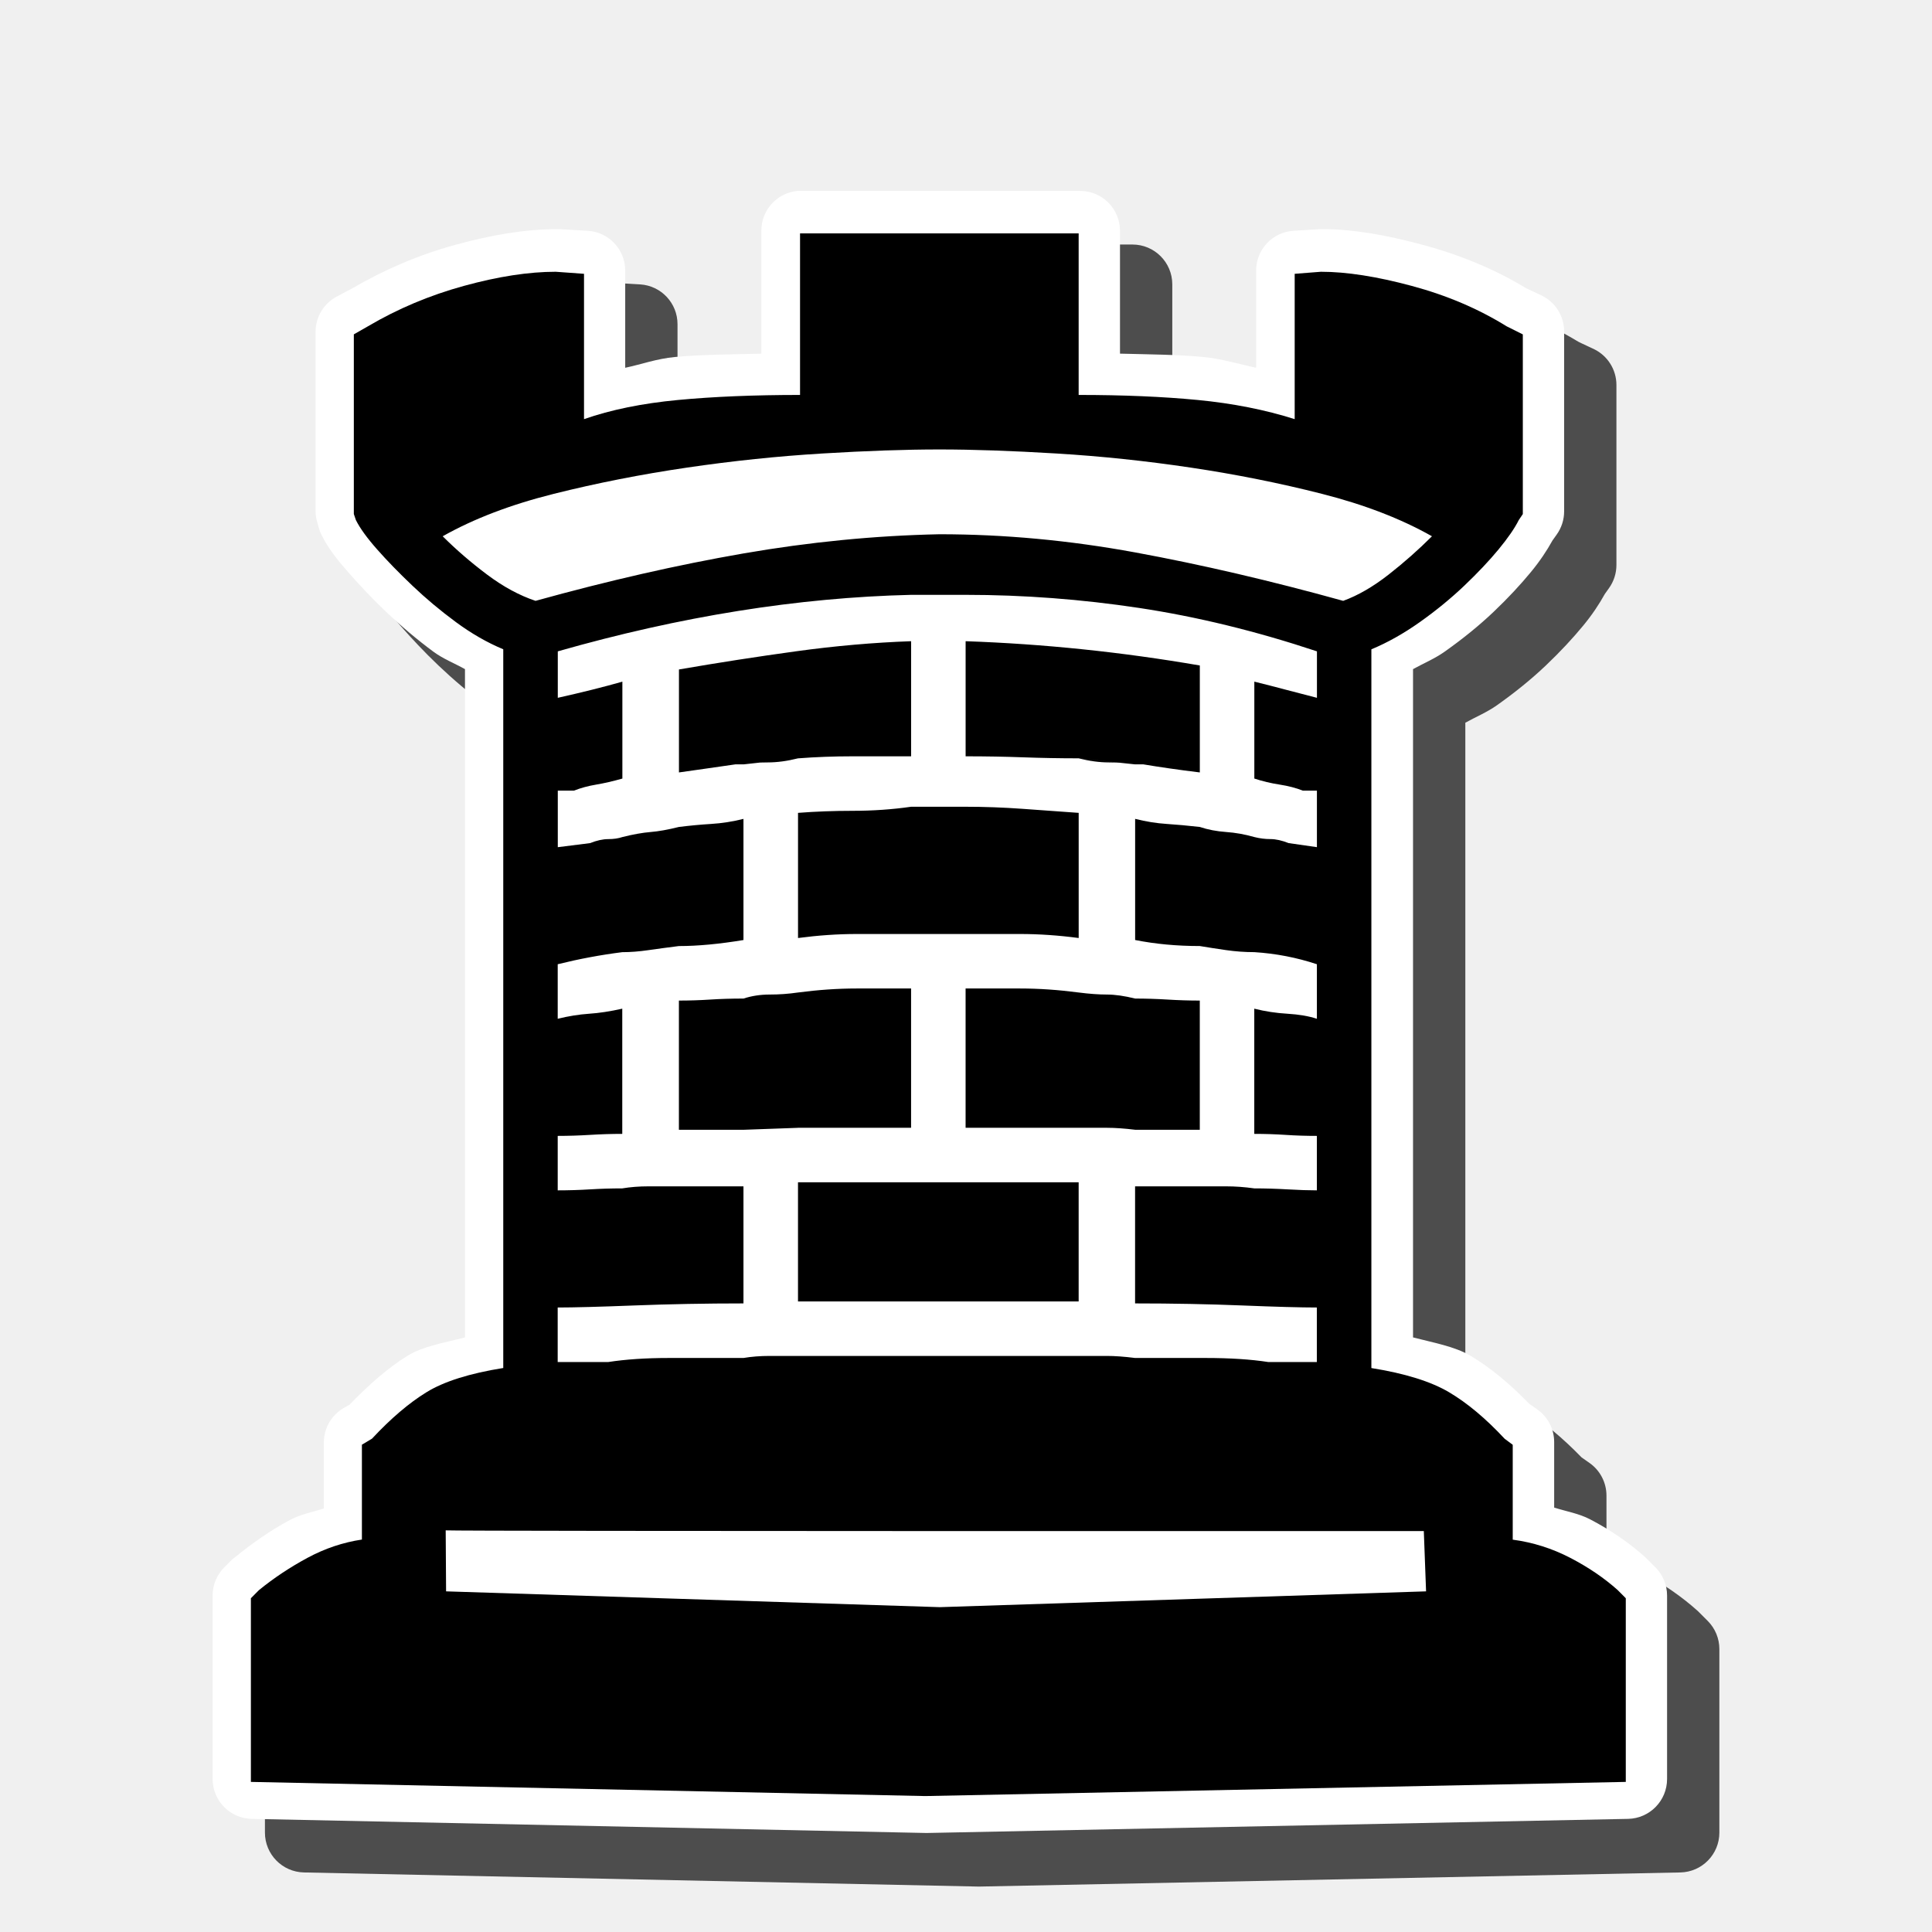
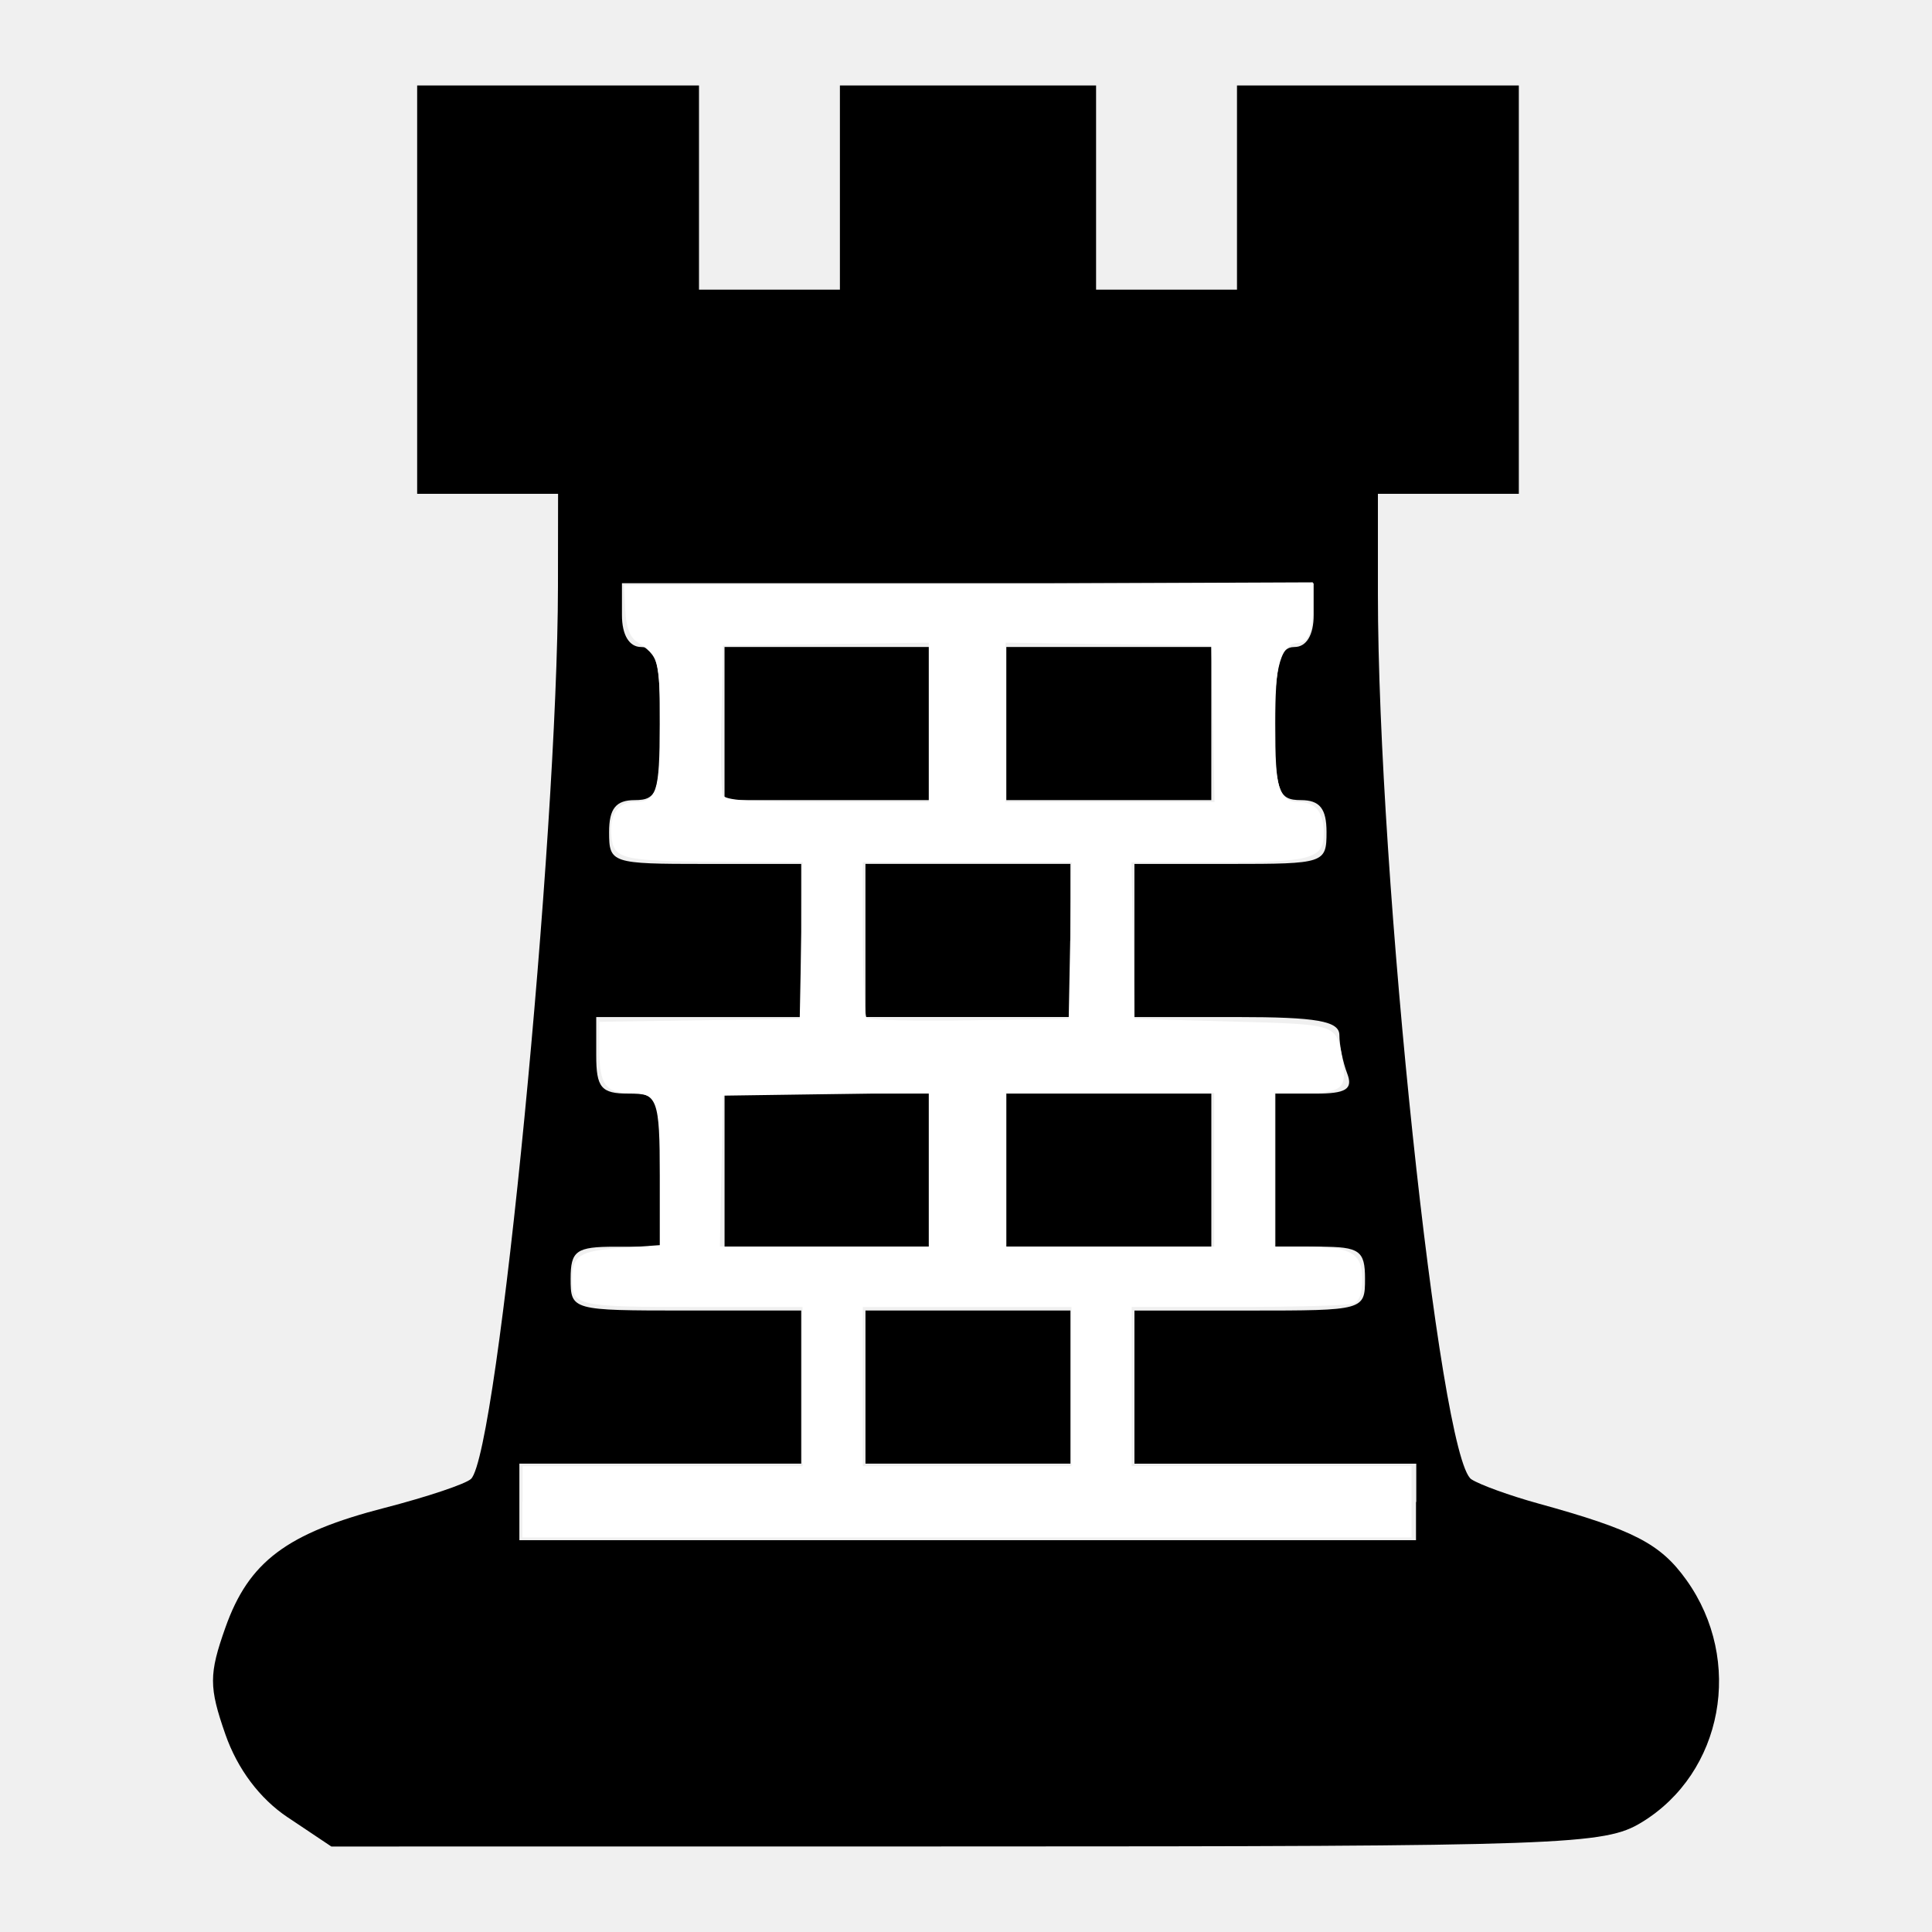
- <svg xmlns="http://www.w3.org/2000/svg" width="64px" height="64px" id="svg4261" version="1.1">
-   <defs id="defs4263" />
+ <svg xmlns="http://www.w3.org/2000/svg" width="64px" height="64px" id="svg3072" version="1.1">
+   <defs id="defs3074" />
  <g id="layer1">
-     <g id="g4118" transform="matrix(0.88,0,0,0.88,-570.7862,6.587146)">
-       <g transform="translate(674.3803,-22.55634)" style="font-size:76px;font-style:normal;font-variant:normal;font-weight:normal;font-stretch:normal;line-height:125%;letter-spacing:0px;word-spacing:0px;fill:#4d4d4d;fill-opacity:1;stroke:none;" id="text3041-2-9">
-         <path transform="translate(-20.41157,23.18255)" d="m 26.625,1.094 a 1.5,1.5 0 0 0 -1.344,1.5 l 0,4.625 c -1.124,0.027 -2.289,0.034 -3.25,0.125 -0.706,0.067 -1.246,0.273 -1.875,0.406 l 0,-3.656 a 1.5,1.5 0 0 0 -1.406,-1.5 l -1.062,-0.062 a 1.5,1.5 0 0 0 -0.094,0 C 16.407,2.531 15.135,2.744 13.75,3.125 12.354,3.508 11.058,4.071 9.844,4.781 L 9.781,4.812 9.312,5.062 A 1.5,1.5 0 0 0 8.5,6.375 l 0,6.781 a 1.5,1.5 0 0 0 0.062,0.406 l 0.062,0.219 a 1.5,1.5 0 0 0 0.094,0.25 c 0.271,0.546 0.62,0.972 1.031,1.438 0.395,0.447 0.856,0.946 1.406,1.469 0.564,0.536 1.159,1.04 1.781,1.5 0.369,0.273 0.796,0.436 1.188,0.656 l 0,25.156 c -0.757,0.198 -1.57,0.327 -2.156,0.688 -0.743,0.457 -1.467,1.096 -2.188,1.844 l -0.219,0.125 a 1.5,1.5 0 0 0 -0.75,1.281 l 0,2.5 C 8.384,50.83 7.935,50.907 7.531,51.125 6.781,51.529 6.121,51.994 5.5,52.5 a 1.5,1.5 0 0 0 -0.125,0.094 l -0.312,0.312 a 1.5,1.5 0 0 0 -0.438,1.062 l 0,6.906 a 1.5,1.5 0 0 0 1.469,1.5 l 25.375,0.531 a 1.5,1.5 0 0 0 0.062,0 l 26.375,-0.531 a 1.5,1.5 0 0 0 1.469,-1.5 l 0,-6.906 a 1.5,1.5 0 0 0 -0.438,-1.062 l -0.312,-0.312 a 1.5,1.5 0 0 0 -0.062,-0.062 c -0.605,-0.542 -1.305,-1.028 -2.094,-1.438 -0.419,-0.217 -0.895,-0.295 -1.344,-0.438 l 0,-2.469 A 1.5,1.5 0 0 0 54.5,46.969 L 54.188,46.75 C 53.472,46.013 52.733,45.39 51.969,44.938 51.379,44.588 50.571,44.448 49.812,44.25 l 0,-25.156 C 50.204,18.876 50.624,18.704 51,18.438 c 0.658,-0.466 1.275,-0.959 1.844,-1.5 0.554,-0.527 1.017,-1.028 1.406,-1.5 0.341,-0.414 0.598,-0.802 0.812,-1.188 l 0.156,-0.219 A 1.5,1.5 0 0 0 55.5,13.156 L 55.5,6.375 A 1.5,1.5 0 0 0 54.656,5.031 L 54.188,4.812 C 54.149,4.789 54.101,4.773 54.062,4.75 52.893,4.042 51.589,3.503 50.188,3.125 48.783,2.747 47.553,2.531 46.406,2.531 a 1.5,1.5 0 0 0 -0.094,0 l -1,0.062 a 1.5,1.5 0 0 0 -1.406,1.5 l 0,3.656 c -0.666,-0.14 -1.279,-0.337 -2,-0.406 -0.931,-0.09 -2.048,-0.097 -3.125,-0.125 l 0,-4.625 a 1.5,1.5 0 0 0 -1.5,-1.5 l -1,0 -9.5,0 a 1.5,1.5 0 0 0 -0.156,0 z m 5.406,11.125 c 1.223,3.7e-5 2.66,0.056 4.312,0.156 1.628,0.099 3.283,0.254 4.938,0.5 1.642,0.245 3.228,0.605 4.781,1 0.619,0.157 1.023,0.401 1.562,0.594 -0.207,0.137 -0.406,0.258 -0.594,0.344 -2.544,-0.687 -5.016,-1.26 -7.344,-1.688 -2.567,-0.472 -5.129,-0.719 -7.656,-0.719 a 1.5,1.5 0 0 0 -0.031,0 c -2.508,0.053 -5.038,0.307 -7.594,0.75 -2.349,0.407 -4.821,0.997 -7.375,1.688 -0.233,-0.093 -0.452,-0.234 -0.688,-0.375 0.54,-0.191 0.939,-0.438 1.562,-0.594 1.58,-0.396 3.176,-0.755 4.844,-1 1.682,-0.247 3.341,-0.401 4.969,-0.5 1.652,-0.1 3.089,-0.156 4.312,-0.156 z" id="path4095-5" style="fill:#4d4d4d" />
-       </g>
-       <g transform="translate(672.4116,-24.57342)" style="font-size:76px;font-style:normal;font-variant:normal;font-weight:normal;font-stretch:normal;line-height:125%;letter-spacing:0px;word-spacing:0px;fill:#ffffff;fill-opacity:1;stroke:none;" id="text3041-2">
-         <path transform="translate(-20.41157,23.18255)" d="m 26.625,1.094 a 1.5,1.5 0 0 0 -1.344,1.5 l 0,4.625 c -1.124,0.027 -2.289,0.034 -3.25,0.125 -0.706,0.067 -1.246,0.273 -1.875,0.406 l 0,-3.656 a 1.5,1.5 0 0 0 -1.406,-1.5 l -1.062,-0.062 a 1.5,1.5 0 0 0 -0.094,0 C 16.407,2.531 15.135,2.744 13.75,3.125 12.354,3.508 11.058,4.071 9.844,4.781 L 9.781,4.812 9.312,5.062 A 1.5,1.5 0 0 0 8.5,6.375 l 0,6.781 a 1.5,1.5 0 0 0 0.062,0.406 l 0.062,0.219 a 1.5,1.5 0 0 0 0.094,0.25 c 0.271,0.546 0.62,0.972 1.031,1.438 0.395,0.447 0.856,0.946 1.406,1.469 0.564,0.536 1.159,1.04 1.781,1.5 0.369,0.273 0.796,0.436 1.188,0.656 l 0,25.156 c -0.757,0.198 -1.57,0.327 -2.156,0.688 -0.743,0.457 -1.467,1.096 -2.188,1.844 l -0.219,0.125 a 1.5,1.5 0 0 0 -0.75,1.281 l 0,2.5 C 8.384,50.83 7.935,50.907 7.531,51.125 6.781,51.529 6.121,51.994 5.5,52.5 a 1.5,1.5 0 0 0 -0.125,0.094 l -0.312,0.312 a 1.5,1.5 0 0 0 -0.438,1.062 l 0,6.906 a 1.5,1.5 0 0 0 1.469,1.5 l 25.375,0.531 a 1.5,1.5 0 0 0 0.062,0 l 26.375,-0.531 a 1.5,1.5 0 0 0 1.469,-1.5 l 0,-6.906 a 1.5,1.5 0 0 0 -0.438,-1.062 l -0.312,-0.312 a 1.5,1.5 0 0 0 -0.062,-0.062 c -0.605,-0.542 -1.305,-1.028 -2.094,-1.438 -0.419,-0.217 -0.895,-0.295 -1.344,-0.438 l 0,-2.469 A 1.5,1.5 0 0 0 54.5,46.969 L 54.188,46.75 C 53.472,46.013 52.733,45.39 51.969,44.938 51.379,44.588 50.571,44.448 49.812,44.25 l 0,-25.156 C 50.204,18.876 50.624,18.704 51,18.438 c 0.658,-0.466 1.275,-0.959 1.844,-1.5 0.554,-0.527 1.017,-1.028 1.406,-1.5 0.341,-0.414 0.598,-0.802 0.812,-1.188 l 0.156,-0.219 A 1.5,1.5 0 0 0 55.5,13.156 L 55.5,6.375 A 1.5,1.5 0 0 0 54.656,5.031 L 54.188,4.812 C 54.149,4.789 54.101,4.773 54.062,4.75 52.893,4.042 51.589,3.503 50.188,3.125 48.783,2.747 47.553,2.531 46.406,2.531 a 1.5,1.5 0 0 0 -0.094,0 l -1,0.062 a 1.5,1.5 0 0 0 -1.406,1.5 l 0,3.656 c -0.666,-0.14 -1.279,-0.337 -2,-0.406 -0.931,-0.09 -2.048,-0.097 -3.125,-0.125 l 0,-4.625 a 1.5,1.5 0 0 0 -1.5,-1.5 l -1,0 -9.5,0 a 1.5,1.5 0 0 0 -0.156,0 z m 5.406,11.125 c 1.223,3.7e-5 2.66,0.056 4.312,0.156 1.628,0.099 3.283,0.254 4.938,0.5 1.642,0.245 3.228,0.605 4.781,1 0.619,0.157 1.023,0.401 1.562,0.594 -0.207,0.137 -0.406,0.258 -0.594,0.344 -2.544,-0.687 -5.016,-1.26 -7.344,-1.688 -2.567,-0.472 -5.129,-0.719 -7.656,-0.719 a 1.5,1.5 0 0 0 -0.031,0 c -2.508,0.053 -5.038,0.307 -7.594,0.75 -2.349,0.407 -4.821,0.997 -7.375,1.688 -0.233,-0.093 -0.452,-0.234 -0.688,-0.375 0.54,-0.191 0.939,-0.438 1.562,-0.594 1.58,-0.396 3.176,-0.755 4.844,-1 1.682,-0.247 3.341,-0.401 4.969,-0.5 1.652,-0.1 3.089,-0.156 4.312,-0.156 z" id="path4095" style="fill:#ffffff" />
-       </g>
-       <path transform="translate(0,-8)" id="path67477" d="m 665.015,57.725 c -0.396,0.539 -0.068,1.272 -0.113,1.899 0.043,0.463 -0.061,1.249 0.593,1.292 6.069,0.227 12.14,0.453 18.211,0.595 6.211,-0.165 12.423,-0.328 18.63,-0.6 0.743,-0.192 0.405,-1.099 0.456,-1.665 -0.1,-0.557 0.135,-1.476 -0.592,-1.622 -12.294,0 -24.588,0 -36.882,0 -0.101,0.034 -0.203,0.068 -0.304,0.101 z" style="fill:#ffffff;fill-opacity:1;fill-rule:nonzero;stroke:none" />
-       <path transform="translate(0,-8)" id="path67479" d="m 683.899,22.38 c -4.9,0.06 -9.811,0.774 -14.491,2.204 -0.522,0.365 -0.221,1.13 -0.29,1.683 -0.047,0.45 0.113,1.132 0.707,1.003 0.559,-0.131 1.116,-0.27 1.673,-0.414 -0.009,0.854 -0.021,1.707 -0.032,2.561 -0.711,0.214 -1.456,0.306 -2.166,0.48 -0.384,0.568 -0.1,1.326 -0.187,1.977 -0.101,0.488 0.095,1.225 0.732,1.034 2.093,-0.321 4.154,-0.749 6.268,-0.952 0,1.163 0,2.326 0,3.49 -2.223,0.264 -4.513,0.296 -6.679,0.903 -0.569,0.335 -0.234,1.133 -0.319,1.685 0.025,0.474 -0.102,1.285 0.566,1.345 0.588,-0.117 1.199,-0.175 1.798,-0.272 0.038,1.191 0.019,2.383 0.024,3.575 -0.74,0.049 -1.529,-0.033 -2.225,0.237 -0.351,0.612 -0.081,1.385 -0.165,2.065 -0.144,0.586 0.391,0.979 0.934,0.823 2.022,-0.032 4.045,-0.065 6.067,-0.097 0,1.125 0,2.25 0,3.375 -2.197,0.019 -4.405,0.034 -6.593,0.141 -0.677,0.215 -0.319,1.088 -0.408,1.62 0.042,0.507 -0.21,1.4 0.518,1.478 9.516,-0.367 19.047,-0.366 28.563,0 0.785,-0.114 0.447,-1.065 0.518,-1.614 -0.048,-0.517 0.153,-1.388 -0.563,-1.489 -2.088,-0.091 -4.178,-0.103 -6.267,-0.152 0,-1.12 0,-2.239 0,-3.359 2.133,0.017 4.278,0.107 6.404,0.078 0.685,-0.181 0.345,-1.052 0.425,-1.57 -0.025,-0.503 0.183,-1.385 -0.544,-1.434 -0.614,-0.052 -1.23,-0.102 -1.847,-0.102 0.005,-1.197 -0.011,-2.394 0.011,-3.591 0.631,0.065 1.289,0.236 1.893,0.256 0.674,-0.166 0.421,-1.057 0.487,-1.582 -0.05,-0.511 0.175,-1.335 -0.504,-1.489 -2.063,-0.55 -4.22,-0.576 -6.326,-0.816 0,-1.164 0,-2.328 0,-3.492 2.106,0.186 4.179,0.627 6.262,0.963 0.8,-0.031 0.524,-0.989 0.568,-1.521 -0.04,-0.536 0.183,-1.434 -0.531,-1.609 -0.618,-0.066 -1.217,-0.252 -1.822,-0.39 -0.012,-0.861 -0.024,-1.722 -0.027,-2.583 0.687,0.117 1.354,0.484 2.057,0.416 0.544,-0.375 0.237,-1.131 0.323,-1.683 0.091,-0.504 -0.082,-1.08 -0.672,-1.121 -4.553,-1.495 -9.355,-2.121 -14.14,-2.062 z m 1.929,2.828 c 2.492,0.169 4.977,0.408 7.446,0.792 -0.013,0.991 0.025,2.041 -0.019,2.996 -2.568,-0.399 -5.174,-0.46 -7.769,-0.536 -0.01,-1.09 -0.008,-2.181 -0.008,-3.271 0.117,0.006 0.233,0.012 0.349,0.019 z m -3.396,1.585 c 0,0.546 0,1.092 0,1.638 -2.577,0.031 -5.161,0.187 -7.71,0.558 0,-0.945 0,-1.891 0,-2.836 2.562,-0.39 5.121,-0.801 7.71,-0.958 0,0.533 0,1.065 0,1.598 z m 1.457,4.616 c 1.592,0.01 3.193,0.054 4.776,0.179 0,1.208 0,2.415 0,3.623 -3.167,0.005 -6.339,-0.097 -9.503,0.04 0,-1.209 0,-2.417 0,-3.626 1.576,-0.064 3.151,-0.175 4.728,-0.216 z m -1.457,8.9 c 0,0.706 0,1.412 0,2.118 -2.57,-0.007 -5.14,0.055 -7.71,0.101 0.002,-1.28 -0.005,-2.56 0.011,-3.839 2.569,-0.125 5.125,-0.456 7.7,-0.48 0,0.7 0,1.4 0,2.1 z m 4.258,-2.06 c 2.2,0.061 4.374,0.36 6.574,0.443 0.016,1.271 0.009,2.542 0.011,3.813 -2.599,-0.031 -5.197,-0.054 -7.796,-0.075 0,-1.407 0,-2.814 0,-4.221 0.404,0.013 0.807,0.027 1.211,0.04 z m -2.777,7.31 c 1.584,0 3.168,0 4.752,0 0,1.147 0,2.294 0,3.442 -3.168,0 -6.335,0 -9.503,0 0,-1.147 0,-2.294 0,-3.442 1.584,0 3.168,0 4.752,0 z" style="fill:#ffffff;fill-opacity:1;fill-rule:nonzero;stroke:none" />
-       <path transform="translate(0,-8)" id="path67481" d="m 683.405,16.927 c -5.275,0.111 -10.601,0.603 -15.658,2.15 -0.969,0.345 -1.958,0.716 -2.826,1.257 -0.445,0.505 0.272,0.988 0.62,1.323 0.922,0.733 1.853,1.567 2.999,1.913 1.159,0.005 2.26,-0.484 3.389,-0.703 5.494,-1.321 11.224,-2.179 16.879,-1.406 3.459,0.435 6.852,1.296 10.235,2.159 1.271,-0.196 2.253,-1.171 3.21,-1.964 0.359,-0.312 1.011,-0.788 0.576,-1.302 -1.163,-0.822 -2.577,-1.206 -3.921,-1.621 -5.037,-1.353 -10.296,-1.823 -15.502,-1.808 z" style="fill:#ffffff;fill-opacity:1;fill-rule:nonzero;stroke:none" />
-       <g transform="translate(651.9431,-1.287335)" style="font-size:76px;font-style:normal;font-variant:normal;font-weight:normal;font-stretch:normal;line-height:125%;letter-spacing:0px;word-spacing:0px;fill:#000000;fill-opacity:1;stroke:none;" id="text3041">
-         <path d="m 6.122,53.965 0,6.914 25.385,0.533 26.371,-0.533 0,-6.914 -0.304,-0.306 C 57.067,53.205 56.472,52.8 55.788,52.445 55.105,52.09 54.383,51.862 53.622,51.76 l 0,-0.227 0,-3.344 -0.304,-0.227 C 52.608,47.2 51.912,46.617 51.228,46.212 50.545,45.807 49.569,45.503 48.301,45.3 l 0,-0.227 0,-26.828 c 0.609,-0.254 1.218,-0.596 1.825,-1.026 0.608,-0.431 1.165,-0.887 1.671,-1.368 0.506,-0.482 0.937,-0.938 1.292,-1.368 0.355,-0.431 0.608,-0.798 0.76,-1.103 l 0.153,-0.227 0,-6.763 -0.608,-0.304 C 52.331,5.426 51.14,4.919 49.823,4.565 48.505,4.21 47.365,4.032 46.402,4.032 l -0.988,0.077 0,5.471 C 44.299,9.226 43.083,8.986 41.766,8.859 40.448,8.732 38.954,8.669 37.282,8.669 l 0,-6.081 -0.988,0 -9.5,0 0,6.081 c -1.723,3.99e-5 -3.255,0.063 -4.598,0.19 -1.343,0.127 -2.521,0.367 -3.534,0.721 l 0,-5.471 -1.065,-0.077 c -1.013,4.45e-5 -2.165,0.177 -3.457,0.532 -1.292,0.355 -2.495,0.862 -3.61,1.52 l -0.533,0.304 0,6.763 0.077,0.227 c 0.152,0.305 0.417,0.672 0.798,1.103 0.38,0.431 0.824,0.887 1.33,1.368 0.506,0.482 1.051,0.938 1.634,1.368 0.583,0.431 1.178,0.773 1.786,1.026 l 0,26.828 0,0.227 c -1.266,0.203 -2.229,0.506 -2.888,0.911 -0.659,0.405 -1.343,0.988 -2.053,1.749 l -0.38,0.227 0,3.344 0,0.227 C 9.593,51.862 8.91,52.09 8.251,52.445 7.592,52.8 6.984,53.205 6.426,53.659 z M 32.038,13.913 c -2.432,0.051 -4.89,0.292 -7.372,0.722 -2.482,0.431 -5.092,1.026 -7.829,1.785 -0.608,-0.203 -1.215,-0.532 -1.823,-0.988 -0.608,-0.456 -1.165,-0.937 -1.672,-1.443 1.166,-0.659 2.559,-1.191 4.181,-1.597 1.621,-0.406 3.293,-0.735 5.016,-0.988 1.722,-0.253 3.42,-0.43 5.092,-0.531 1.672,-0.101 3.142,-0.152 4.408,-0.152 1.266,3.8e-5 2.736,0.051 4.408,0.152 1.672,0.101 3.357,0.278 5.054,0.531 1.697,0.253 3.344,0.582 4.94,0.988 1.596,0.406 2.977,0.938 4.141,1.597 -0.506,0.506 -1.05,0.987 -1.633,1.443 -0.583,0.456 -1.153,0.786 -1.709,0.988 -2.737,-0.759 -5.347,-1.367 -7.829,-1.823 -2.483,-0.456 -4.94,-0.684 -7.372,-0.684 z m -7.371,8.663 c 0.252,-0.049 0.556,-0.074 0.911,-0.074 0.354,2.6e-5 0.734,-0.051 1.139,-0.153 z m 12.615,-0.227 c 0.405,0.102 0.785,0.153 1.141,0.153 0.354,2.6e-5 0.683,0.025 0.986,0.074 z M 24.667,36.331 c 0.303,-0.049 0.632,-0.074 0.986,-0.074 0.356,1.2e-5 0.71,1.2e-5 1.065,0 z m 6.306,1.976 1.065,0 0.988,0 z M 20.105,25.312 c -0.152,0.051 -0.329,0.077 -0.531,0.077 -0.203,2.3e-5 -0.431,0.05 -0.684,0.151 l -1.215,0.153 0,-2.129 0.608,0 c 0.254,-0.1 0.532,-0.176 0.836,-0.227 0.304,-0.051 0.633,-0.127 0.987,-0.227 l 0,-3.648 c -0.354,0.101 -0.734,0.201 -1.139,0.303 -0.405,0.101 -0.836,0.203 -1.292,0.305 l 0,-1.749 c 4.611,-1.317 9.044,-2.026 13.299,-2.127 l 2.053,0 c 2.179,3.2e-5 4.357,0.165 6.536,0.494 2.179,0.329 4.408,0.874 6.689,1.633 l 0,1.749 C 45.844,19.966 45.451,19.864 45.072,19.763 44.692,19.662 44.3,19.561 43.895,19.461 l 0,3.648 c 0.303,0.101 0.619,0.176 0.949,0.227 0.329,0.051 0.621,0.127 0.874,0.227 l 0.533,0 0,2.129 -1.065,-0.153 c -0.254,-0.1 -0.482,-0.151 -0.684,-0.151 -0.203,2.3e-5 -0.405,-0.025 -0.608,-0.077 -0.356,-0.102 -0.711,-0.165 -1.065,-0.19 -0.354,-0.025 -0.683,-0.088 -0.988,-0.19 -0.456,-0.051 -0.874,-0.089 -1.254,-0.114 -0.38,-0.025 -0.773,-0.088 -1.179,-0.19 l 0,4.56 c 0.761,0.152 1.572,0.227 2.433,0.227 0.305,0.051 0.634,0.102 0.988,0.153 0.354,0.051 0.709,0.077 1.065,0.077 0.81,0.051 1.596,0.203 2.356,0.455 l 0,2.053 c -0.305,-0.1 -0.672,-0.163 -1.103,-0.189 -0.431,-0.025 -0.849,-0.089 -1.254,-0.191 l 0,4.713 c 0.405,1.2e-5 0.797,0.013 1.177,0.038 0.38,0.026 0.773,0.038 1.179,0.038 l 0,2.05 c -0.305,1e-5 -0.672,-0.012 -1.103,-0.037 -0.431,-0.025 -0.849,-0.037 -1.254,-0.037 -0.356,-0.051 -0.711,-0.077 -1.065,-0.077 -0.354,10e-6 -0.683,10e-6 -0.988,0 l -2.433,0 0,4.407 c 1.419,5e-6 2.762,0.026 4.029,0.077 1.266,0.051 2.204,0.077 2.813,0.077 l 0,2.053 -1.825,0 c -0.659,-0.102 -1.444,-0.153 -2.356,-0.153 -0.861,3e-6 -1.748,3e-6 -2.66,0 -0.405,-0.051 -0.759,-0.077 -1.062,-0.077 -0.305,3e-6 -0.66,3e-6 -1.065,0 l -5.244,0 -5.321,0 c -0.354,3e-6 -0.709,3e-6 -1.065,0 -0.354,3e-6 -0.683,0.026 -0.986,0.077 -1.014,3e-6 -1.952,3e-6 -2.813,0 -0.861,3e-6 -1.621,0.051 -2.28,0.153 l -1.9,0 0,-2.053 c 0.608,5e-6 1.57,-0.026 2.888,-0.077 1.317,-0.051 2.686,-0.077 4.105,-0.077 l 0,-4.407 -2.433,0 c -0.405,10e-6 -0.786,10e-6 -1.141,0 -0.354,10e-6 -0.683,0.026 -0.988,0.077 -0.405,10e-6 -0.81,0.012 -1.215,0.037 -0.405,0.025 -0.81,0.037 -1.215,0.037 l 0,-2.05 c 0.405,1.2e-5 0.81,-0.013 1.215,-0.038 0.405,-0.025 0.81,-0.038 1.215,-0.038 l 0,-4.713 c -0.455,0.102 -0.872,0.166 -1.252,0.191 -0.38,0.026 -0.773,0.089 -1.178,0.189 l 0,-2.053 c 0.405,-0.1 0.81,-0.189 1.215,-0.264 0.405,-0.076 0.81,-0.139 1.215,-0.19 0.305,1.9e-5 0.634,-0.025 0.989,-0.077 0.355,-0.051 0.735,-0.102 1.14,-0.153 0.71,1.9e-5 1.521,-0.076 2.433,-0.227 l 0,-4.56 c -0.407,0.102 -0.813,0.165 -1.218,0.19 -0.405,0.025 -0.81,0.063 -1.215,0.114 -0.405,0.102 -0.76,0.165 -1.063,0.19 -0.304,0.025 -0.659,0.088 -1.066,0.19 z m 19.304,11.019 2.433,0 0,-4.864 c -0.405,1.8e-5 -0.81,-0.013 -1.215,-0.038 -0.405,-0.025 -0.811,-0.038 -1.218,-0.038 -0.405,-0.1 -0.759,-0.151 -1.062,-0.151 -0.305,1.8e-5 -0.66,-0.025 -1.065,-0.077 -0.761,-0.1 -1.495,-0.151 -2.203,-0.151 -0.71,1.7e-5 -1.394,1.7e-5 -2.053,0 l 0,5.244 0.608,0 3.648,0 c 0.405,1.2e-5 0.76,1.2e-5 1.065,0 0.303,1.2e-5 0.657,0.025 1.062,0.074 z m -6.383,1.976 0.608,0 3.648,0 0,4.486 -5.244,0 -5.321,0 0,-4.486 3.572,0 0.684,0 z m -8.359,-1.976 -2.433,0 0,-4.864 c 0.405,1.8e-5 0.798,-0.013 1.178,-0.038 0.38,-0.025 0.799,-0.038 1.255,-0.038 0.303,-0.1 0.632,-0.151 0.986,-0.151 0.356,1.8e-5 0.71,-0.025 1.065,-0.077 0.761,-0.1 1.496,-0.151 2.206,-0.151 0.708,1.7e-5 1.392,1.7e-5 2.05,0 l 0,5.244 -0.684,0 -3.572,0 z m -11.212,15.079 c 0.411,0.036 36.82,0.027 36.82,0.027 l 0.085,2.269 -18.304,0.595 -18.586,-0.595 z M 30.974,24.171 c -0.71,0.102 -1.444,0.153 -2.203,0.153 -0.71,2.4e-5 -1.394,0.026 -2.053,0.077 l 0,4.711 c 0.761,-0.1 1.496,-0.151 2.206,-0.151 0.708,2e-5 1.392,2e-5 2.05,0 l 1.065,0 0.988,0 c 0.659,2e-5 1.343,2e-5 2.053,0 0.708,2e-5 1.443,0.05 2.203,0.151 l 0,-4.711 c -0.71,-0.051 -1.419,-0.102 -2.128,-0.153 -0.709,-0.051 -1.418,-0.077 -2.128,-0.077 l -0.988,0 z m -6.306,-1.596 -0.306,0 c -0.354,0.051 -0.709,0.102 -1.063,0.153 -0.355,0.051 -0.709,0.101 -1.063,0.151 l 0,-3.876 c 1.469,-0.254 2.938,-0.482 4.408,-0.684 1.47,-0.203 2.913,-0.329 4.331,-0.38 l 0,4.333 c -0.71,2.7e-5 -1.444,2.7e-5 -2.203,0 -0.71,2.7e-5 -1.394,0.026 -2.053,0.077 z m 12.615,-0.227 c -0.71,2.7e-5 -1.406,-0.013 -2.09,-0.038 -0.683,-0.025 -1.406,-0.038 -2.166,-0.038 l 0,-4.333 c 2.939,0.102 5.878,0.407 8.816,0.914 l 0,4.026 c -0.405,-0.049 -0.785,-0.1 -1.14,-0.151 -0.355,-0.051 -0.684,-0.102 -0.987,-0.153 l -0.306,0 z" id="path67315" />
-       </g>
-     </g>
+     <path style="fill:#000000" d="m 9.532,60.203 c -0.927,-0.62 -1.664,-1.601 -2.065,-2.748 -0.548,-1.568 -0.548,-1.995 0,-3.541 0.775,-2.186 2.031,-3.128 5.291,-3.969 1.4,-0.361 2.681,-0.792 2.847,-0.956 0.89,-0.884 2.868,-21.207 2.878,-29.565 l 0.004,-3.065 -2.334,0 -2.334,0 0,-6.764 0,-6.764 4.668,0 4.668,0 0,3.382 0,3.382 2.334,0 2.334,0 0,-3.382 0,-3.382 4.243,0 4.243,0 0,3.382 0,3.382 2.334,0 2.334,0 0,-3.382 0,-3.382 4.668,0 4.668,0 0,6.764 0,6.764 -2.334,0 -2.334,0 0,3.316 c 0,9.34 2.038,28.642 3.097,29.329 0.28,0.182 1.273,0.541 2.207,0.799 3.176,0.877 4.052,1.33 4.917,2.539 1.905,2.665 1.215,6.386 -1.488,8.028 -1.232,0.749 -2.51,0.794 -22.354,0.796 l -21.048,0.002 -1.442,-0.965 z m 37.384,-10.449 0,-1.268 -4.668,0 -4.668,0 0,-2.536 0,-2.536 3.819,0 c 3.791,0 3.819,-0.008 3.819,-1.057 0,-0.926 -0.184,-1.057 -1.485,-1.057 l -1.485,0 0,-2.536 0,-2.536 1.318,0 c 1.028,0 1.262,-0.147 1.061,-0.669 -0.142,-0.368 -0.258,-0.938 -0.258,-1.268 0,-0.468 -0.747,-0.6 -3.395,-0.6 l -3.395,0 0,-2.536 0,-2.536 3.182,0 c 3.112,0 3.182,-0.023 3.182,-1.057 0,-0.775 -0.226,-1.057 -0.849,-1.057 -0.754,0 -0.849,-0.282 -0.849,-2.536 0,-1.973 0.141,-2.536 0.636,-2.536 0.396,0 0.636,-0.399 0.636,-1.057 l 0,-1.057 -11.457,0 -11.457,0 0,1.057 c 0,0.658 0.24,1.057 0.636,1.057 0.495,0 0.636,0.564 0.636,2.536 0,2.255 -0.094,2.536 -0.849,2.536 -0.622,0 -0.849,0.282 -0.849,1.057 0,1.033 0.071,1.057 3.182,1.057 l 3.182,0 0,2.536 0,2.536 -3.395,0 -3.395,0 0,1.268 c 0,1.071 0.165,1.268 1.061,1.268 1.014,0 1.061,0.113 1.061,2.536 l 0,2.536 -1.485,0 c -1.301,0 -1.485,0.131 -1.485,1.057 0,1.049 0.028,1.057 3.819,1.057 l 3.819,0 0,2.536 0,2.536 -4.668,0 -4.668,0 0,1.268 0,1.268 14.851,0 14.851,0 0,-1.268 z m -18.246,-3.805 0,-2.536 3.395,0 3.395,0 0,2.536 0,2.536 -3.395,0 -3.395,0 0,-2.536 z m -4.668,-7.186 0,-2.536 3.395,0 3.395,0 0,2.536 0,2.536 -3.395,0 -3.395,0 0,-2.536 z m 9.335,0 0,-2.536 3.395,0 3.395,0 0,2.536 0,2.536 -3.395,0 -3.395,0 0,-2.536 z m -4.668,-7.609 0,-2.536 3.395,0 3.395,0 0,2.536 0,2.536 -3.395,0 -3.395,0 0,-2.536 z m -4.668,-7.186 0,-2.536 3.395,0 3.395,0 0,2.536 0,2.536 -3.395,0 -3.395,0 0,-2.536 z m 9.335,0 0,-2.536 3.395,0 3.395,0 0,2.536 0,2.536 -3.395,0 -3.395,0 0,-2.536 z" id="path3210" />
+     <path style="fill:#ffffff;fill-opacity:1;fill-rule:evenodd" d="m 17.312,49.75 0,-1.182 4.636,0 4.636,0 0,-2.636 0,-2.636 -3.6,0 c -3.846,0 -4.039,-0.043 -4.034,-0.9 0.005,-0.804 0.241,-0.958 1.613,-1.056 l 1.293,-0.093 0,-2.303 c 0,-2.523 -0.079,-2.739 -1,-2.739 -0.79,0 -1,-0.293 -1,-1.396 l 0,-0.96 3.318,-0.05 3.318,-0.05 0.05,-2.591 0.05,-2.591 -2.687,-0.018 c -3.331,-0.022 -3.578,-0.081 -3.654,-0.865 -0.068,-0.701 0.219,-1.117 0.771,-1.117 0.729,0 0.832,-0.32 0.832,-2.575 0,-2.175 -0.014,-2.226 -0.779,-2.752 -0.218,-0.15 -0.338,-0.493 -0.364,-1.039 l -0.039,-0.816 11.409,-0.047 11.409,-0.047 0,0.714 c 0,0.882 -0.147,1.289 -0.464,1.289 -0.578,0 -0.809,0.768 -0.809,2.689 0,2.055 0.161,2.584 0.788,2.584 0.575,0 0.848,0.335 0.848,1.041 0,0.849 -0.418,0.959 -3.653,0.959 l -2.72,0 0.05,2.591 0.05,2.591 3.234,0.091 c 3.561,0.1 3.46,0.063 3.663,1.328 0.144,0.899 -0.02,1.029 -1.306,1.033 l -0.955,0.003 0,2.545 0,2.545 0.988,0 c 1.538,0 1.921,0.212 1.921,1.067 0,0.482 -0.093,0.748 -0.288,0.823 -0.158,0.061 -1.876,0.11 -3.818,0.11 l -3.531,0 0,2.636 0,2.636 4.636,0 4.636,0 0,1.182 0,1.182 -14.727,0 -14.727,0 0,-1.182 z m 18.182,-3.818 0,-2.636 -3.455,0 -3.455,0 0,2.636 0,2.636 3.455,0 3.455,0 0,-2.636 z m -4.727,-7.186 0,-2.549 -3.409,0.049 -3.409,0.049 -0.051,2.5 -0.051,2.5 3.46,0 3.46,0 0,-2.549 z m 9.455,0.004 0,-2.545 -3.455,0 -3.455,0 0,2.545 0,2.545 3.455,0 3.455,0 0,-2.545 z m -4.768,-7.591 0.05,-2.591 -3.46,0 -3.46,0 0,2.515 c 0,1.383 0.056,2.571 0.125,2.64 0.069,0.069 1.603,0.103 3.409,0.076 l 3.284,-0.049 0.05,-2.591 z m -4.687,-7.231 0,-2.64 -3.409,0.049 -3.409,0.049 -0.051,2.354 c -0.028,1.295 -0.01,2.461 0.04,2.591 0.07,0.183 0.86,0.237 3.46,0.237 l 3.369,0 0,-2.64 z m 9.414,0.049 -0.05,-2.591 -3.409,-0.049 -3.409,-0.049 0,2.64 0,2.64 3.46,0 3.46,0 -0.05,-2.591 z" id="path3212" />
  </g>
</svg>
